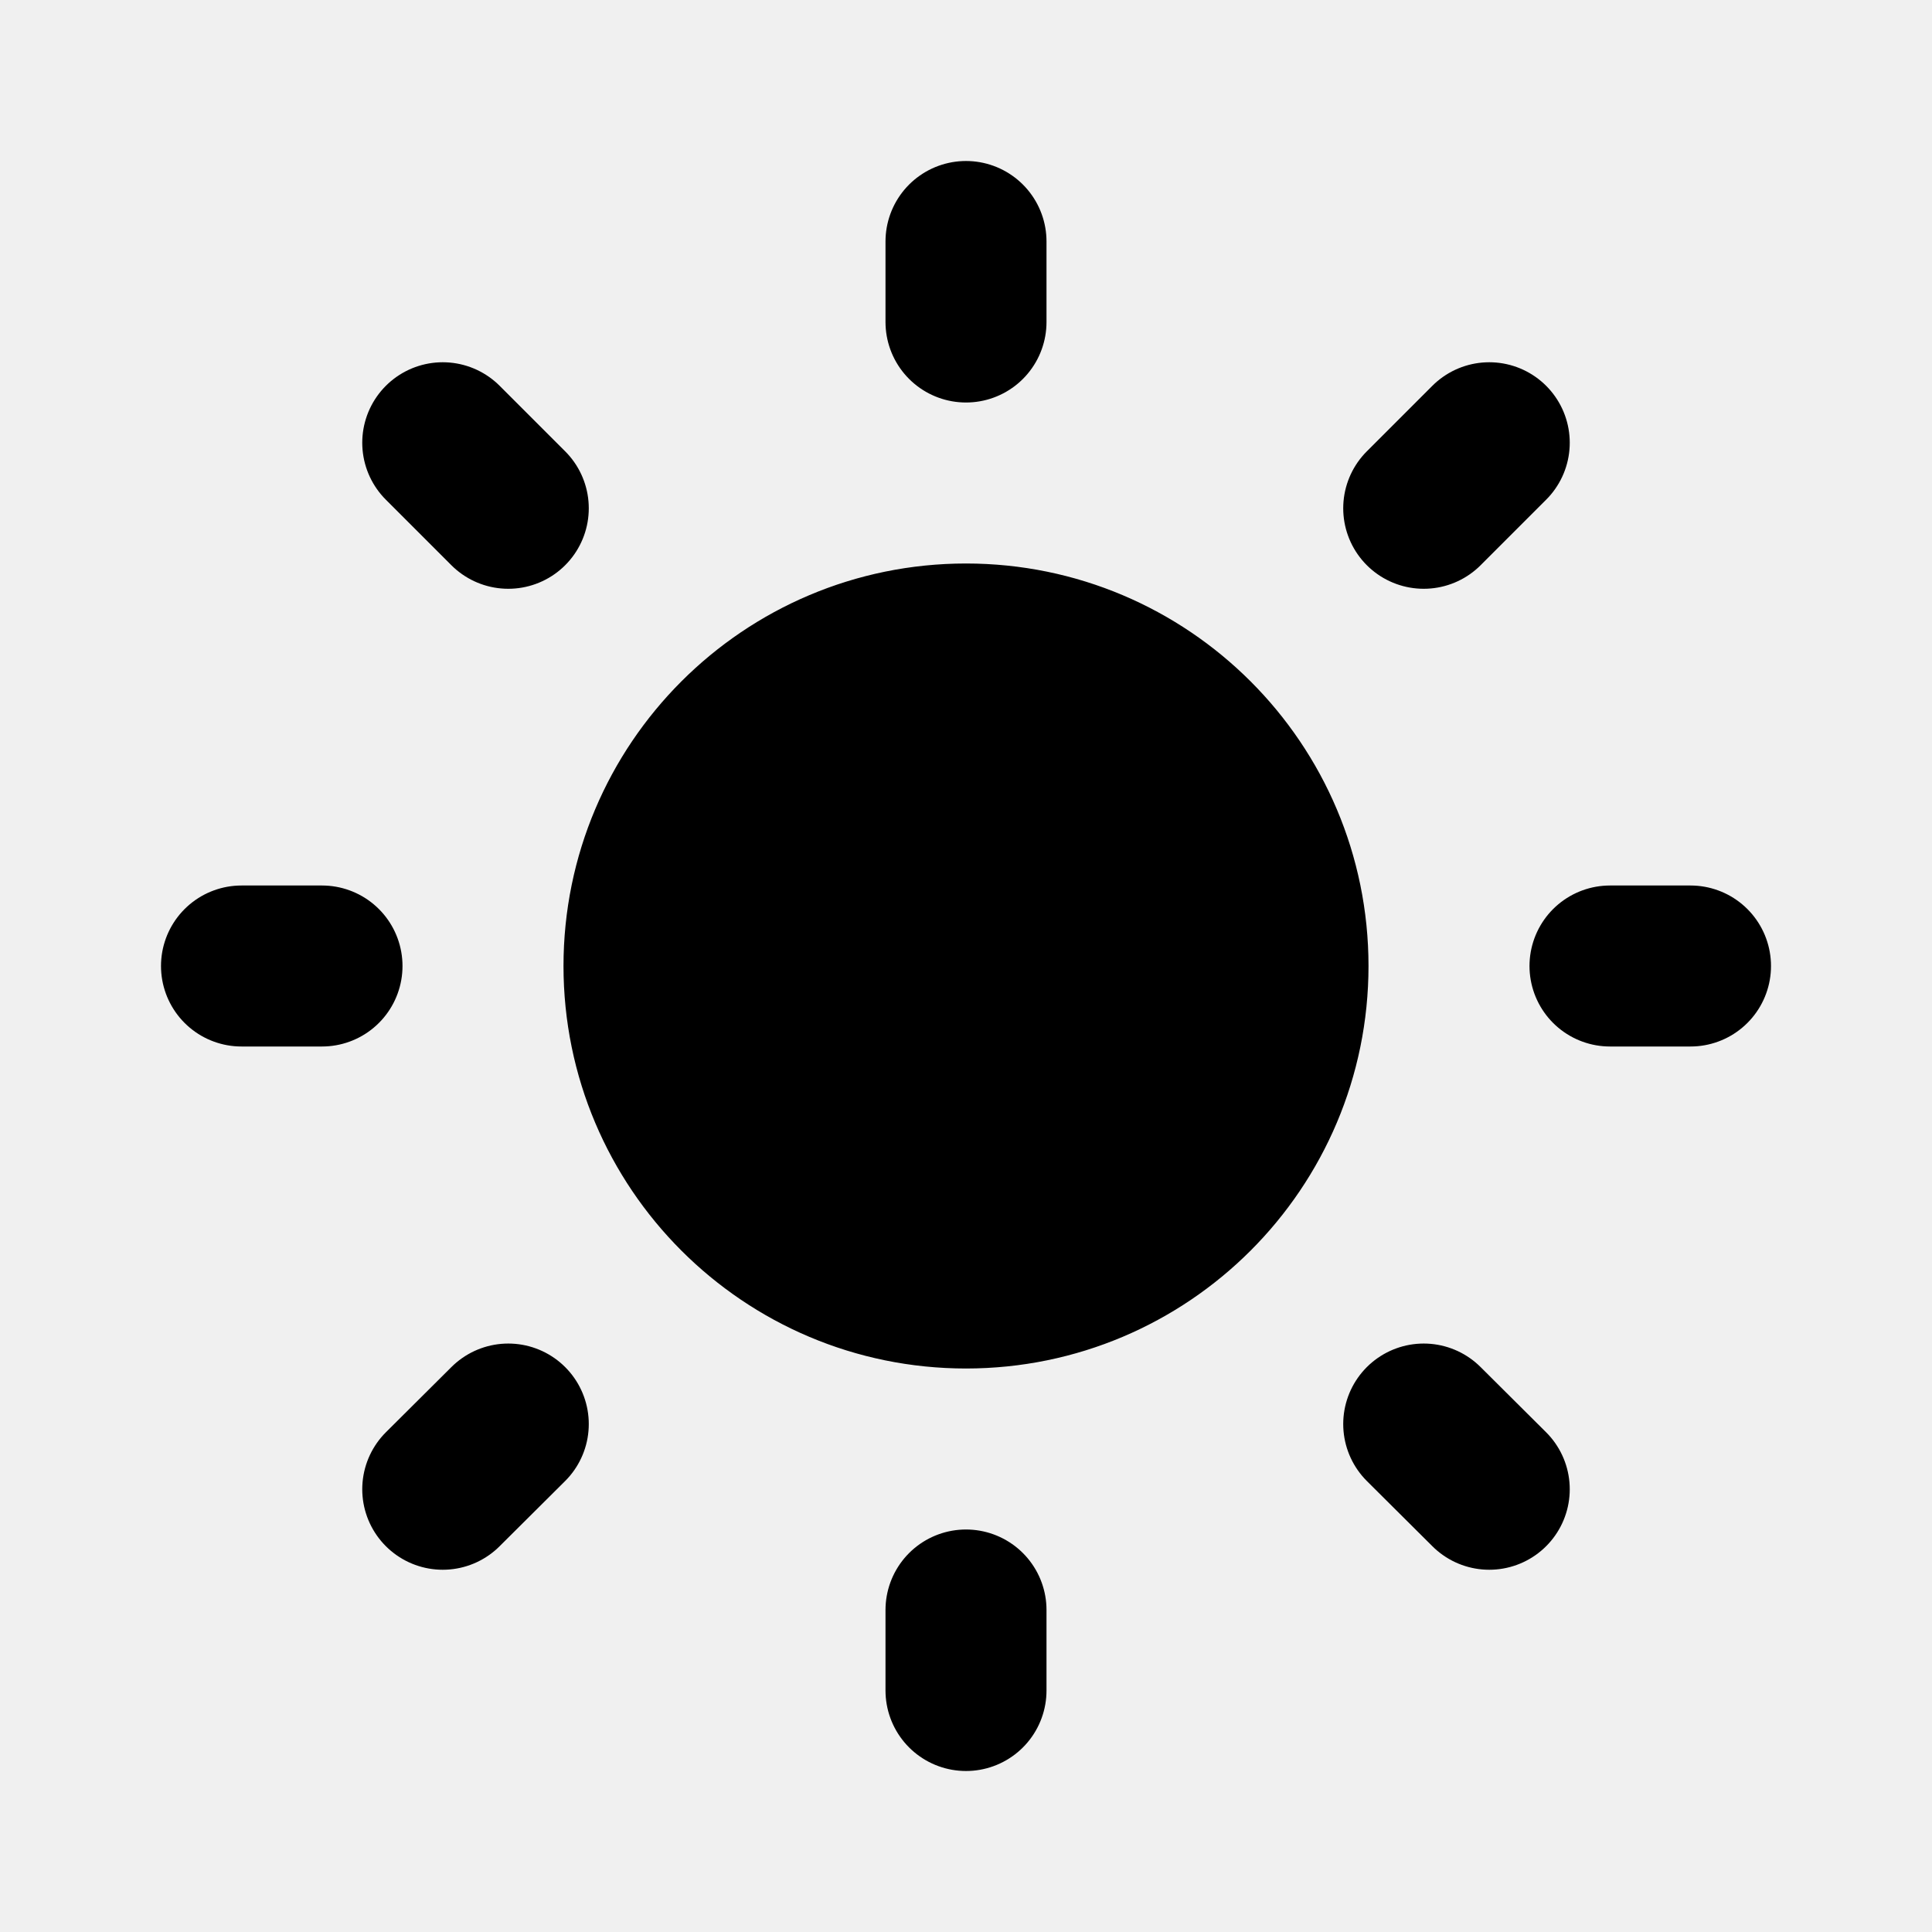
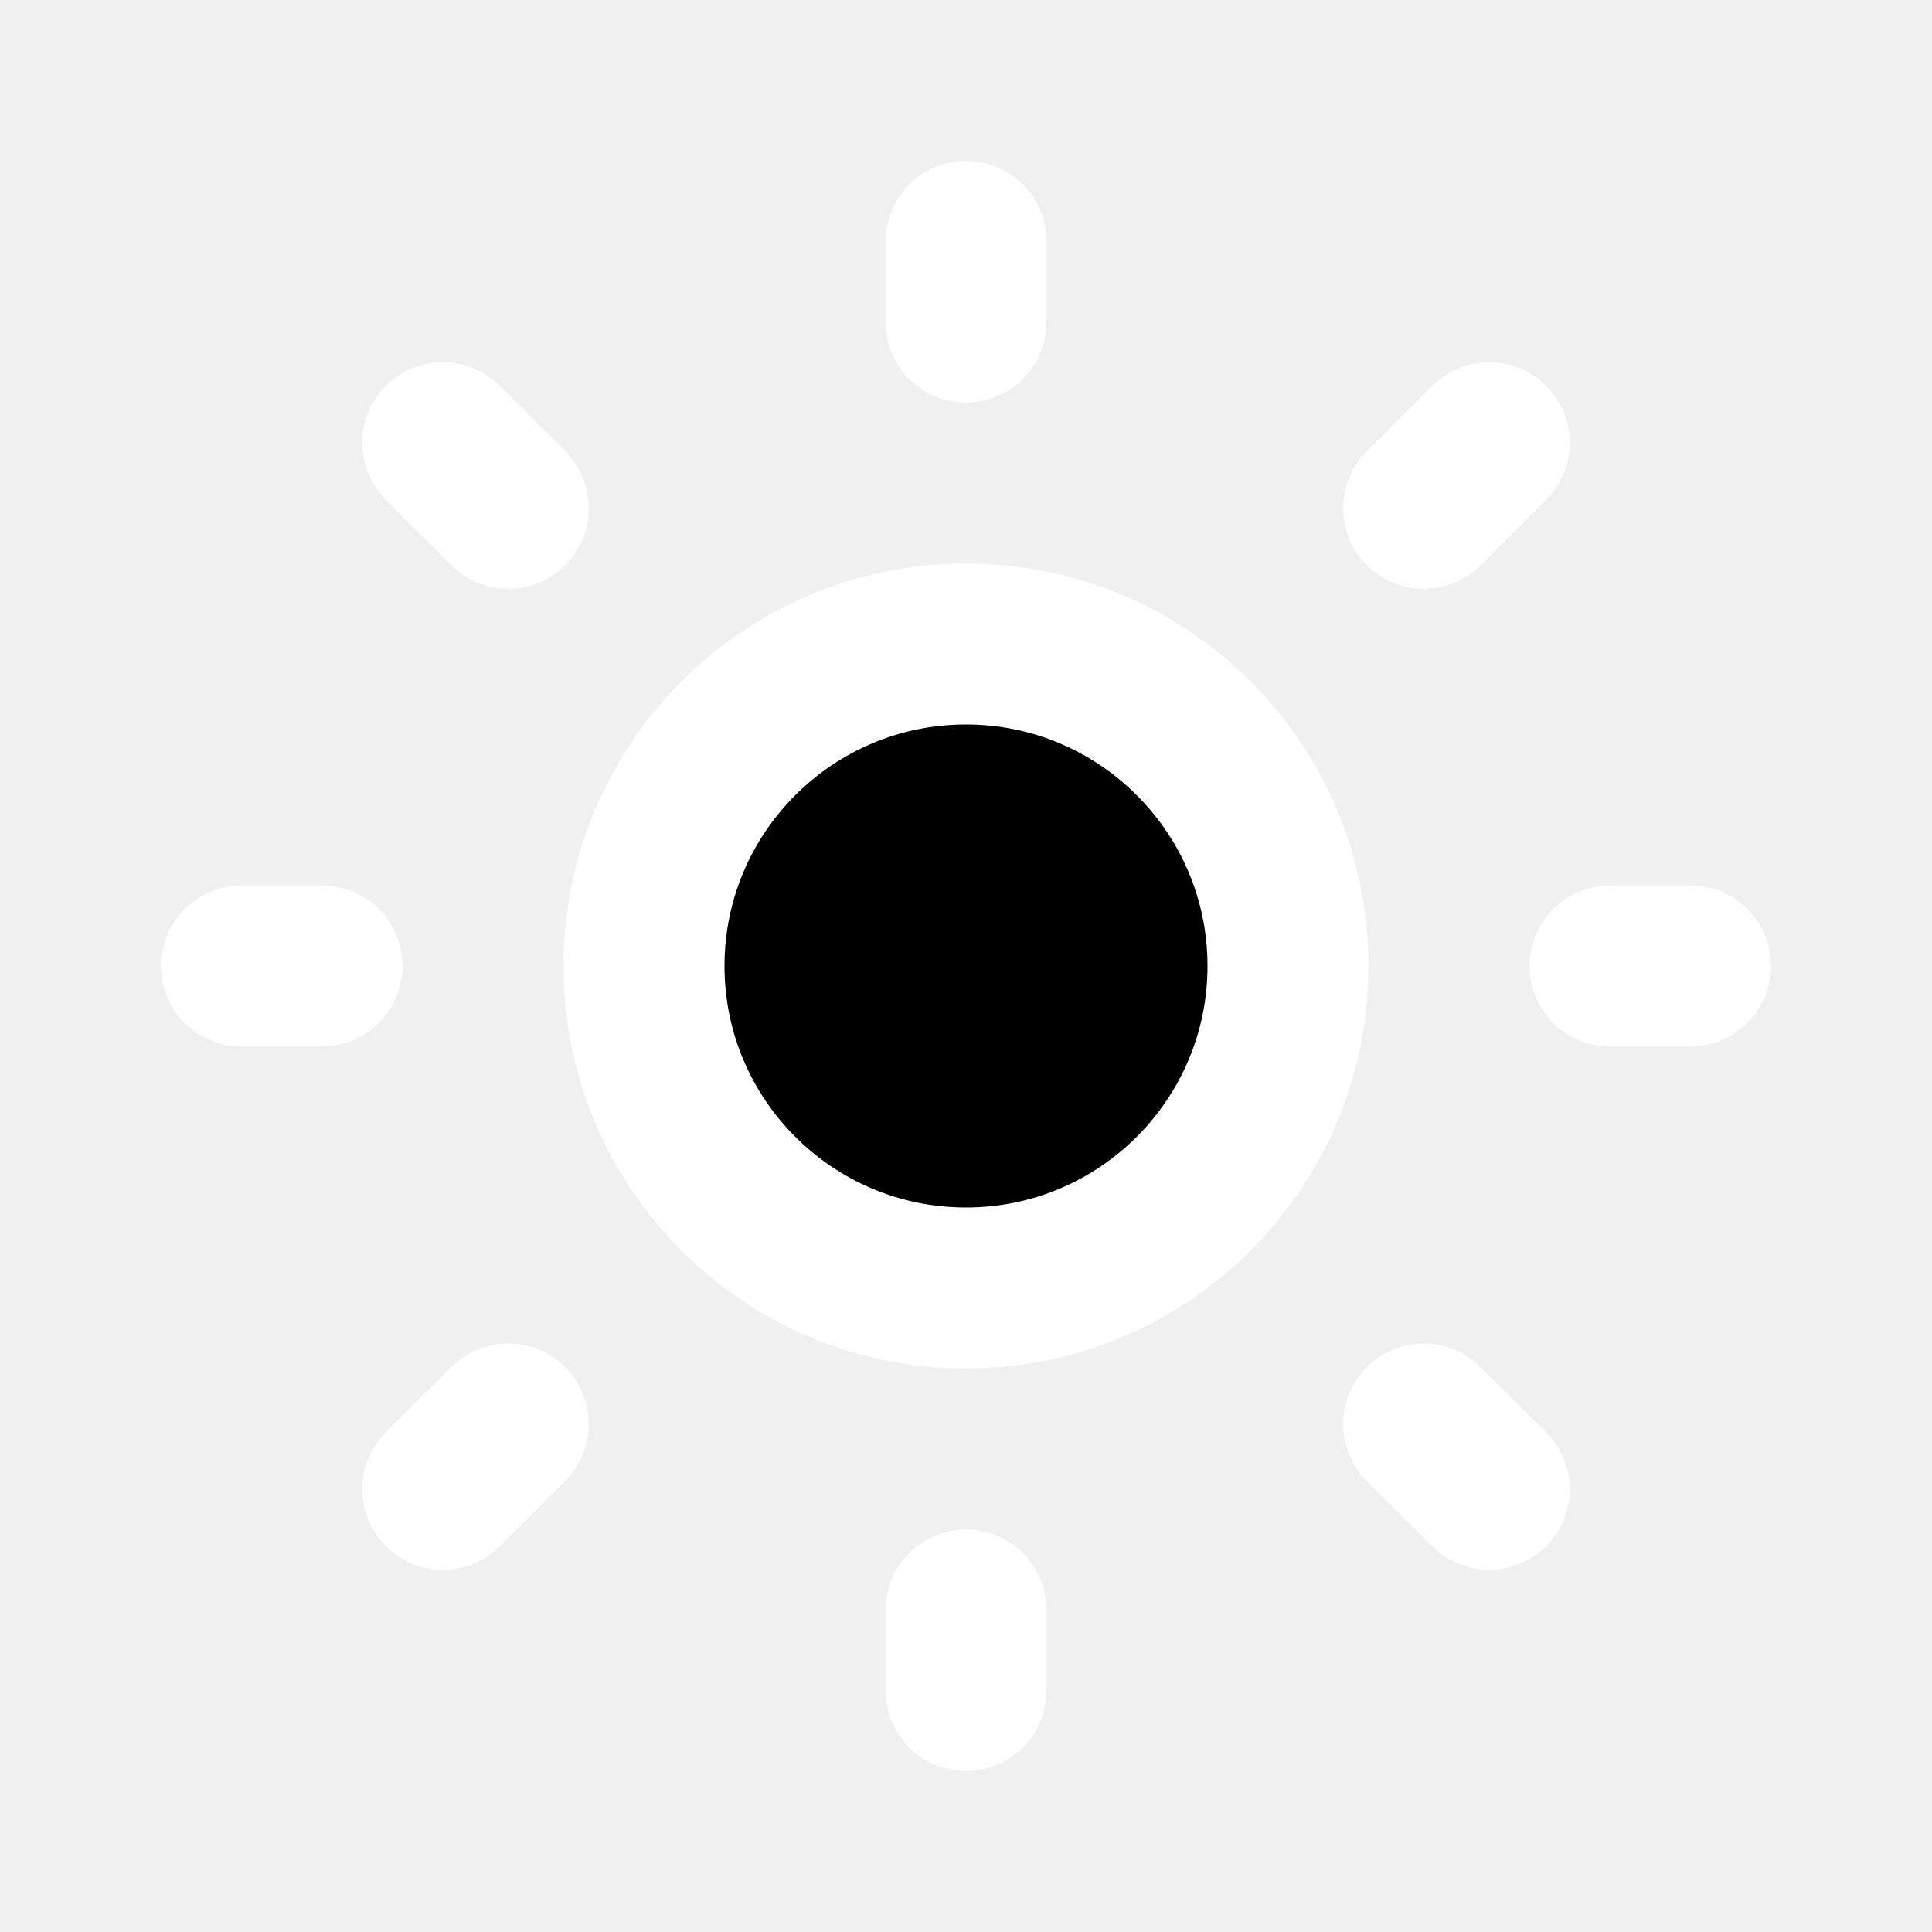
<svg xmlns="http://www.w3.org/2000/svg" width="800px" height="800px" viewBox="0 0 24 24">
-   <path d="M12 3V4M12 20V21M4 12H3M6.314 6.314L5.5 5.5M17.686 6.314L18.5 5.5M6.314 17.69L5.5 18.5M17.686 17.69L18.5 18.5M21 12H20M16 12C16 14.209 14.209 16 12 16C9.791 16 8 14.209 8 12C8 9.791 9.791 8 12 8C14.209 8 16 9.791 16 12Z" stroke="#000000" stroke-width="2" stroke-linecap="round" stroke-linejoin="round" />
+   <path stroke="white" d="M12 3V4M12 20V21M4 12H3M6.314 6.314L5.5 5.5M17.686 6.314L18.5 5.5M6.314 17.69L5.5 18.5M17.686 17.69L18.5 18.5M21 12H20M16 12C16 14.209 14.209 16 12 16C9.791 16 8 14.209 8 12C8 9.791 9.791 8 12 8C14.209 8 16 9.791 16 12Z" stroke-width="2" stroke-linecap="round" stroke-linejoin="round" />
</svg>
